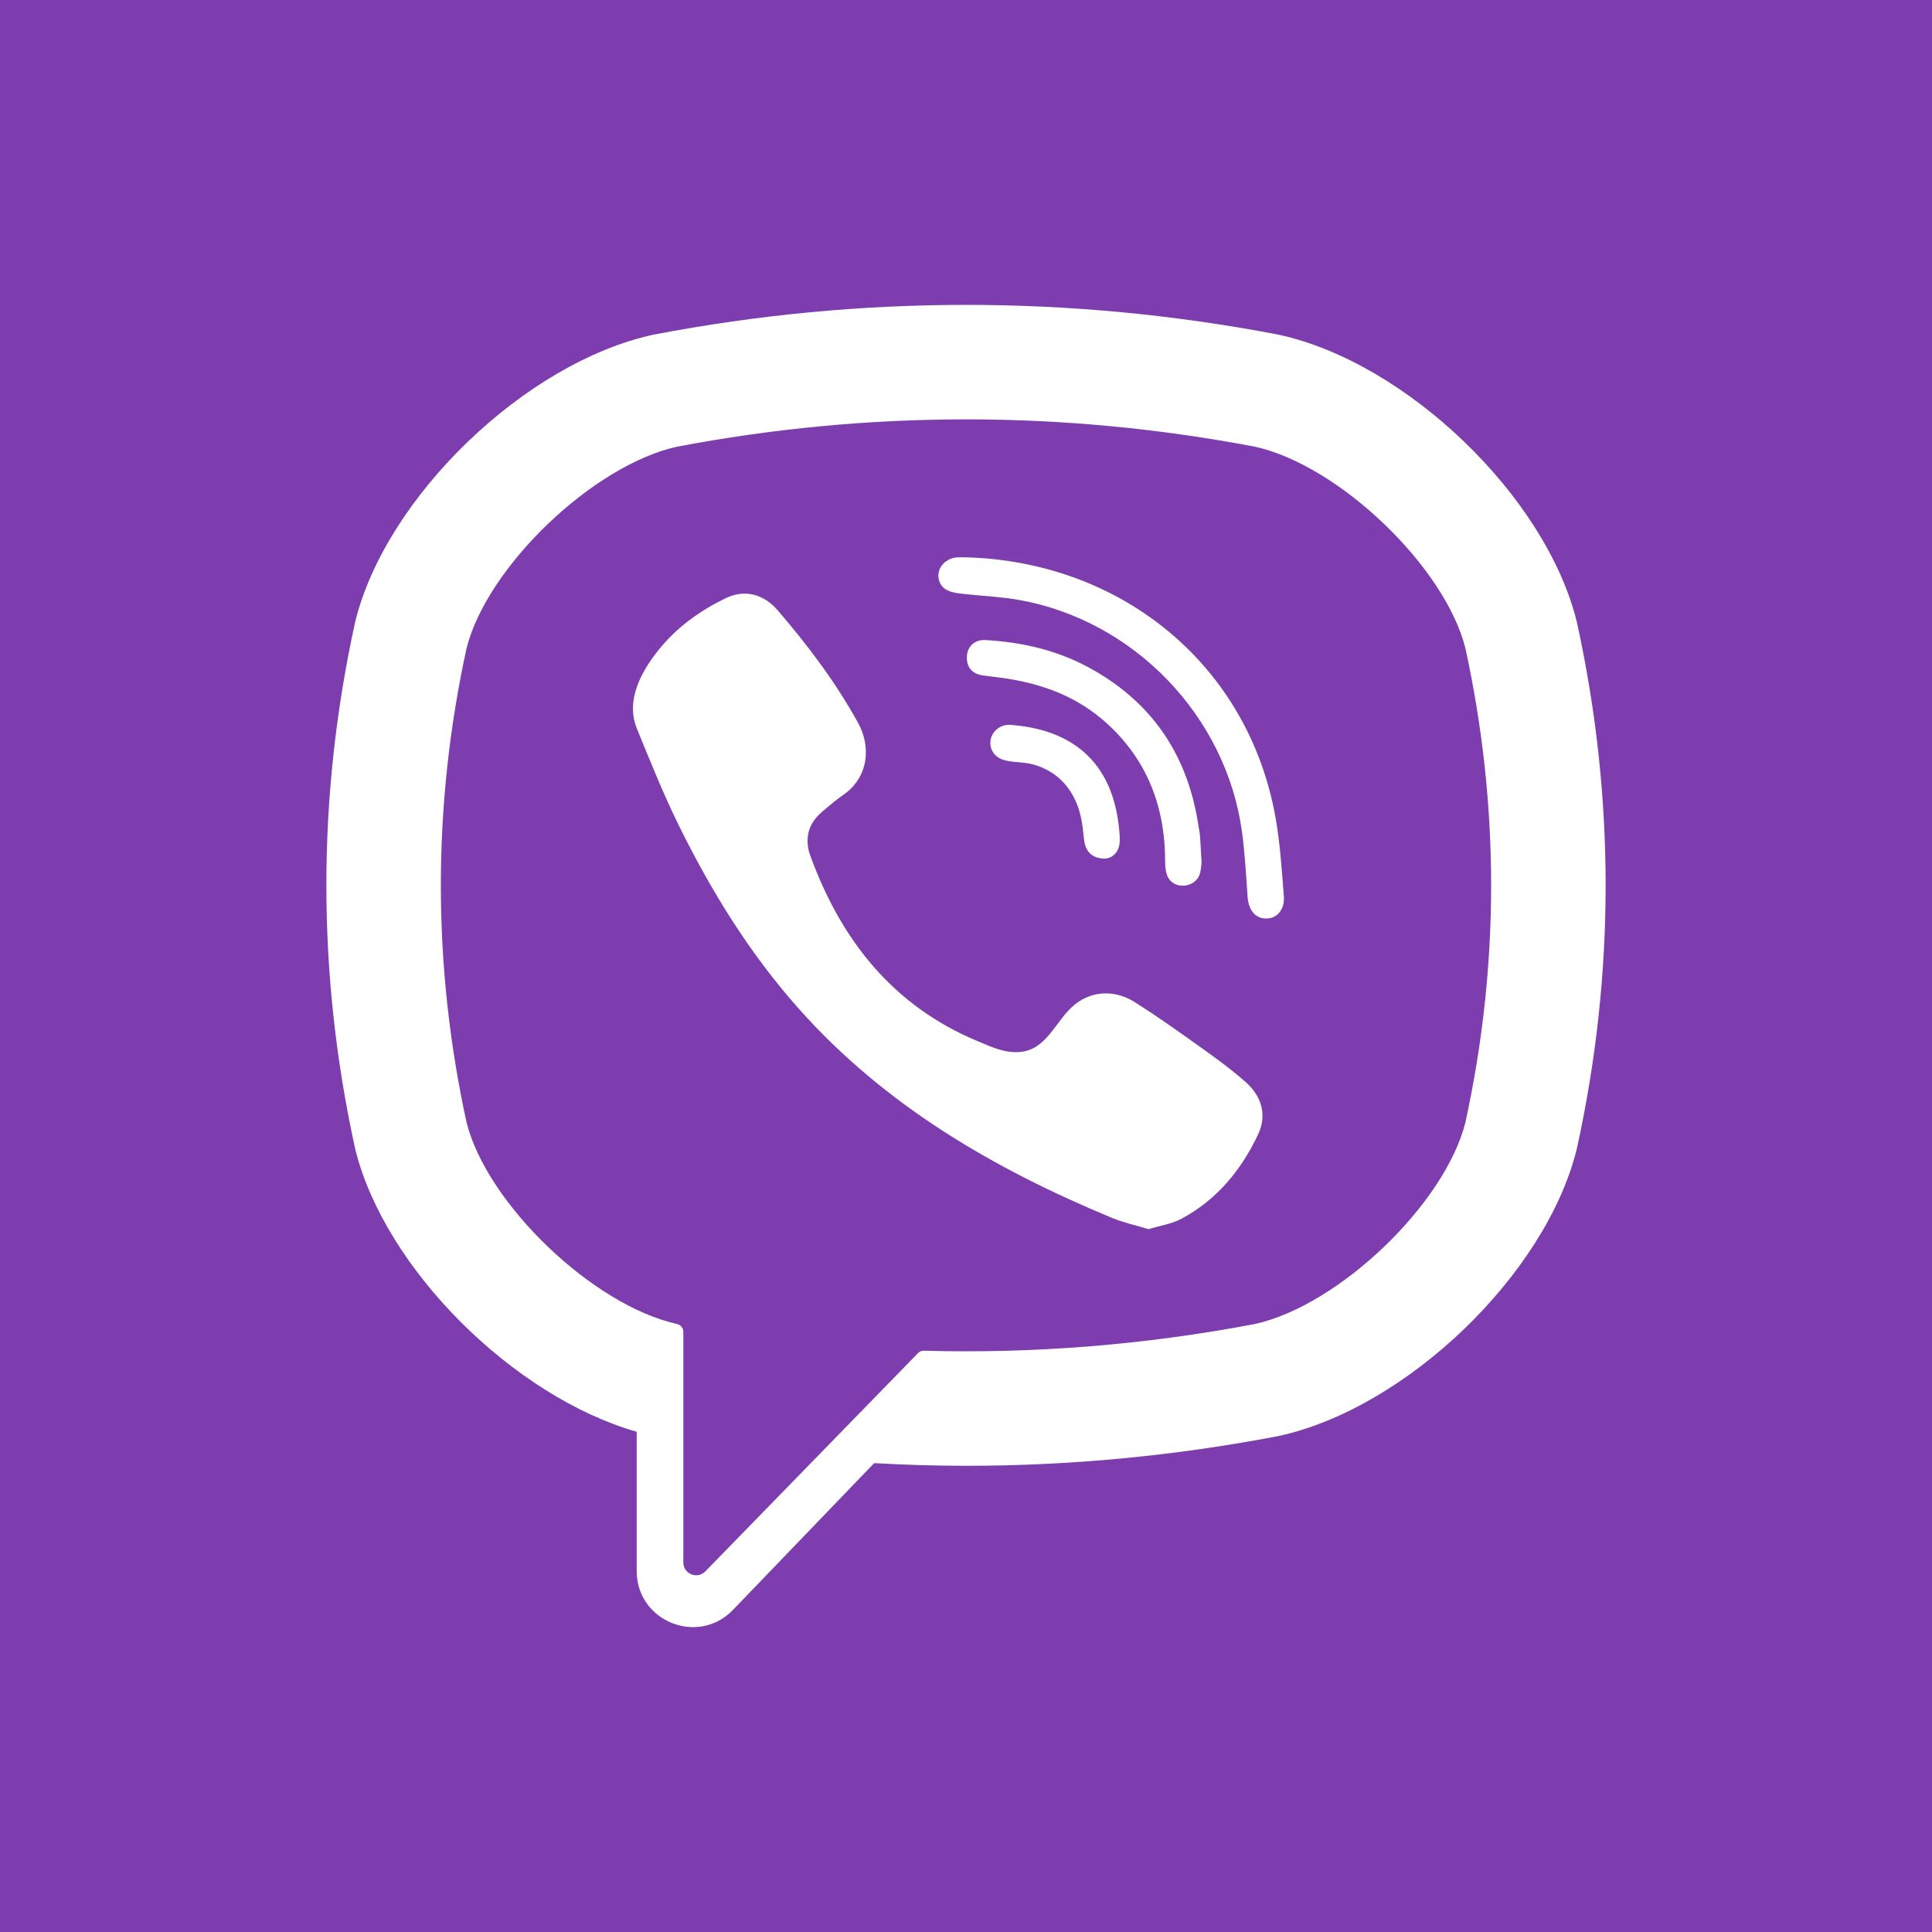
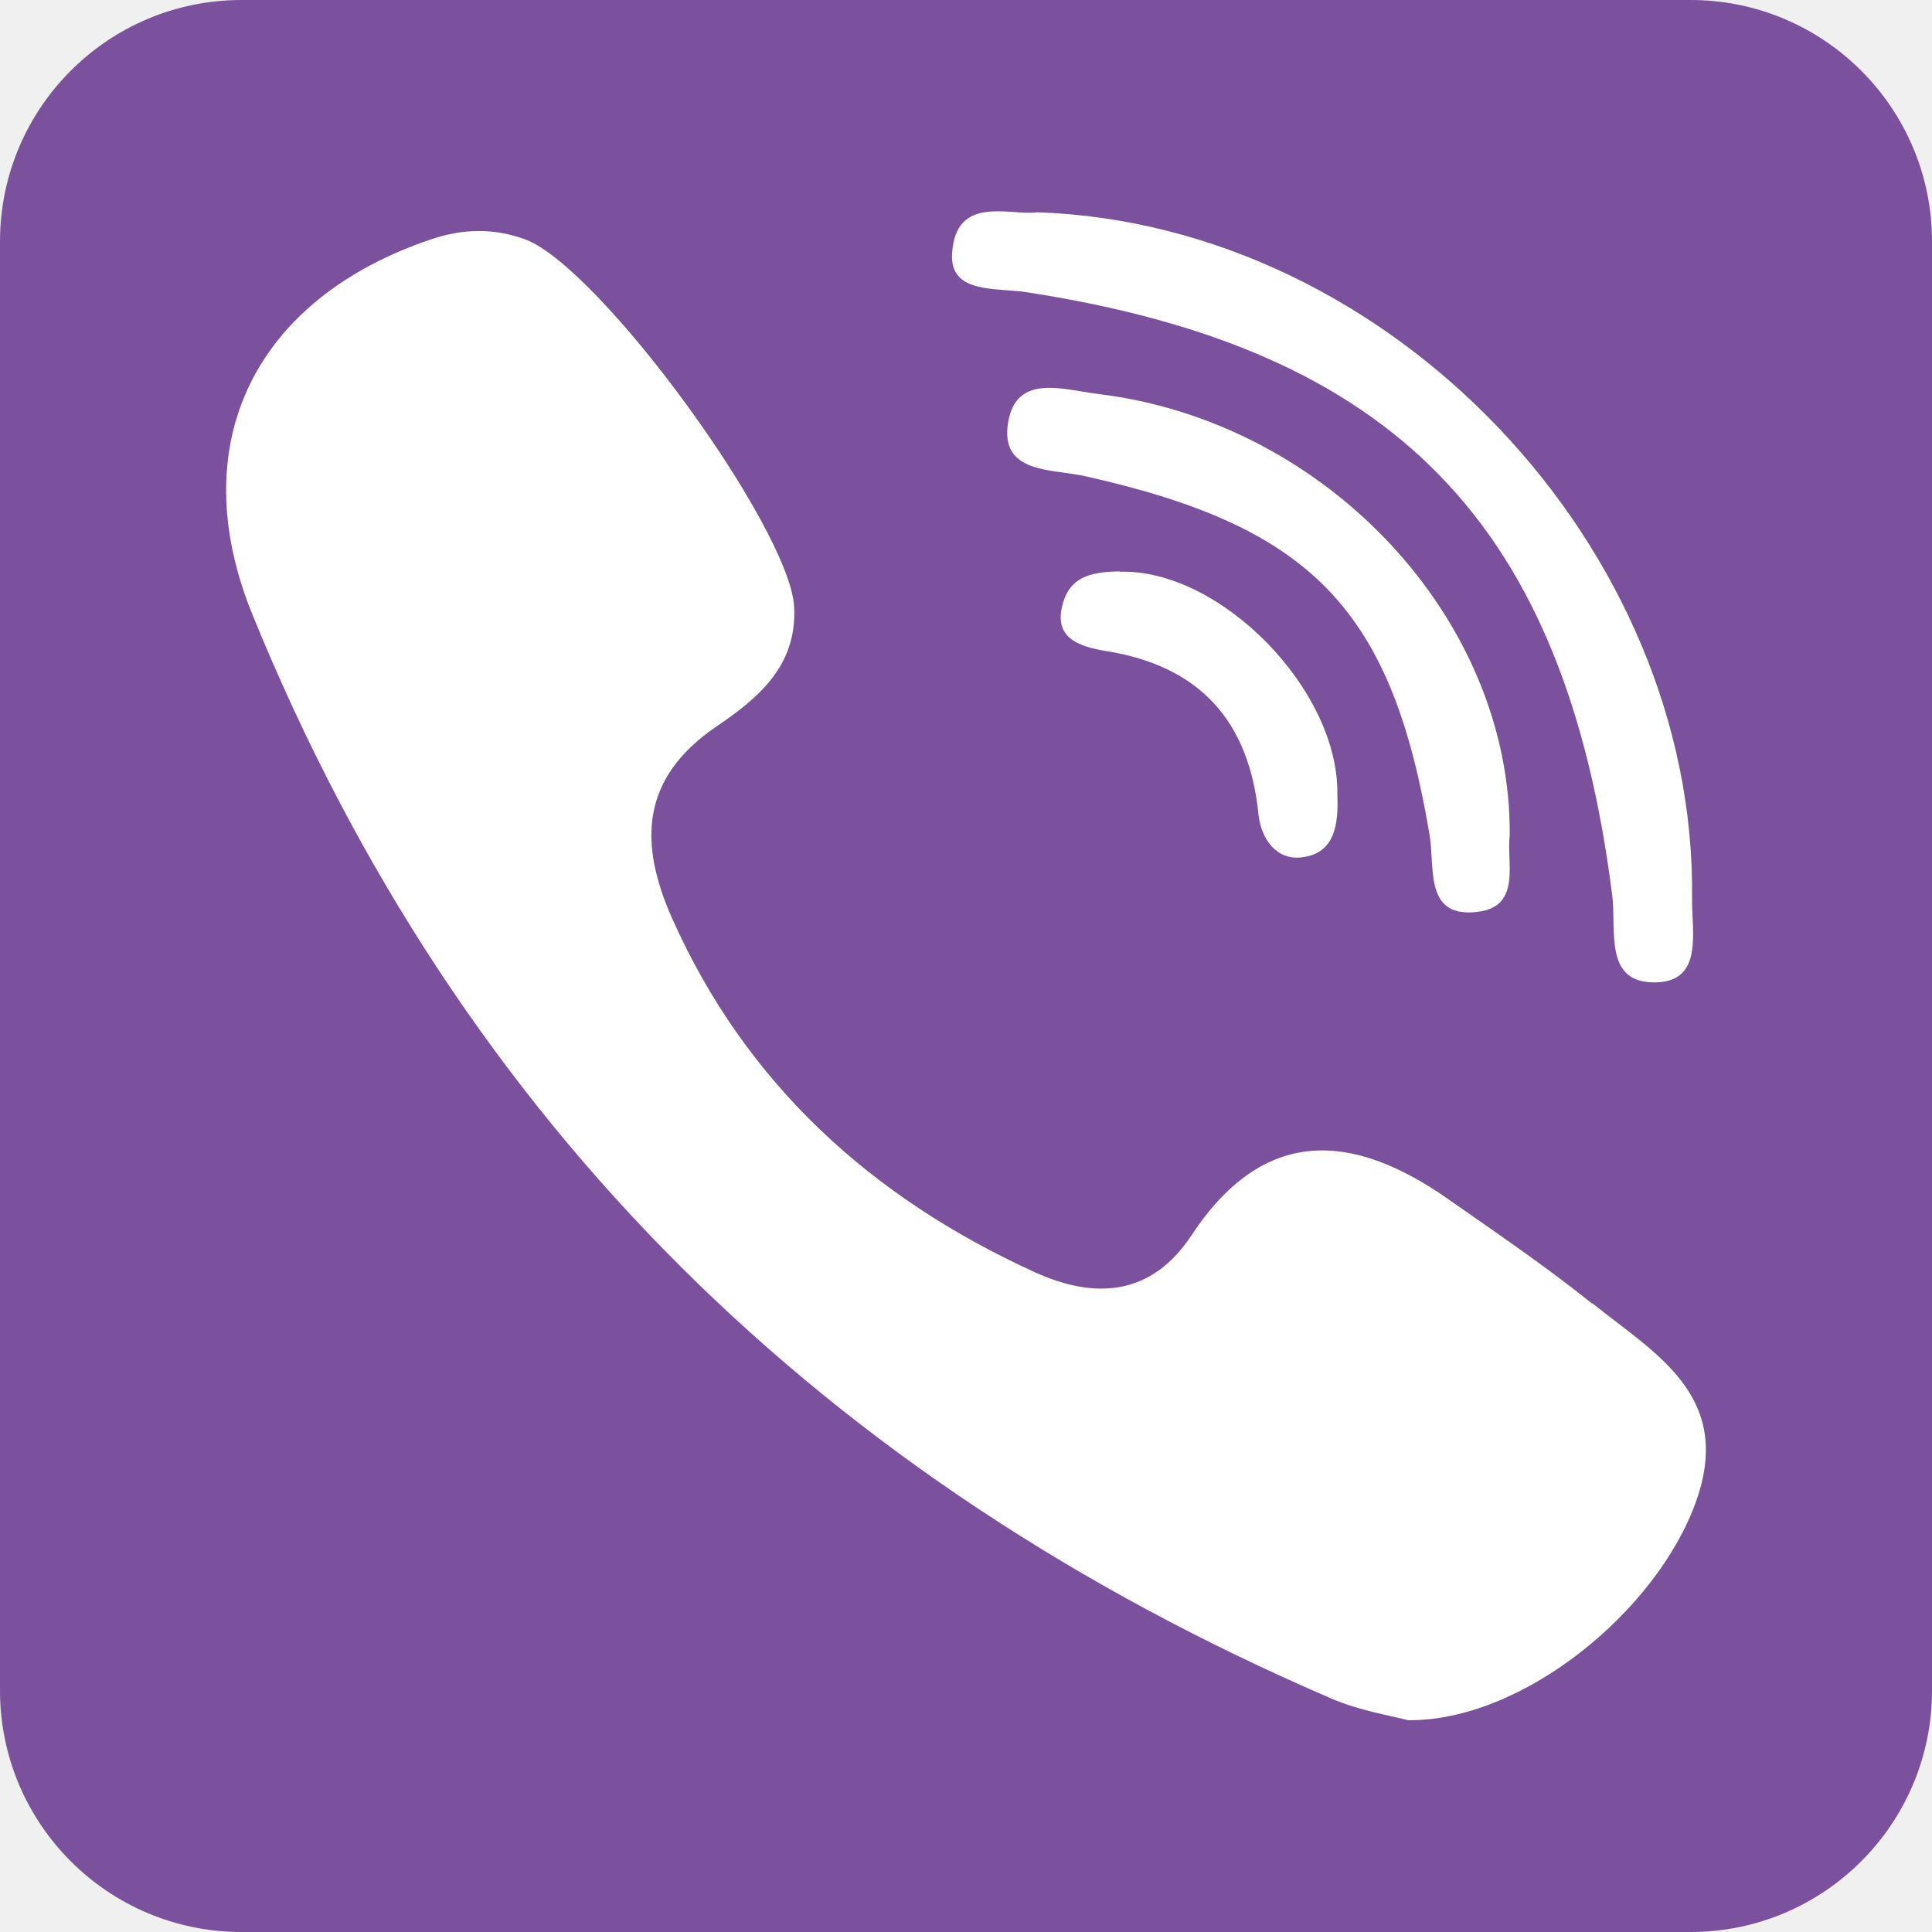
- <svg xmlns="http://www.w3.org/2000/svg" version="1.1" id="Capa_1" x="0px" y="0px" viewBox="0 0 455.731 455.731" style="enable-background:new 0 0 455.731 455.731;" xml:space="preserve">
-   <g>
-     <rect x="0" y="0" style="fill:#7D3DAF;" width="455.731" height="455.731" />
-     <g>
-       <path style="fill:#FFFFFF;" d="M371.996,146.901l-0.09-0.36c-7.28-29.43-40.1-61.01-70.24-67.58l-0.34-0.07    c-48.75-9.3-98.18-9.3-146.92,0l-0.35,0.07c-30.13,6.57-62.95,38.15-70.24,67.58l-0.08,0.36c-9,41.1-9,82.78,0,123.88l0.08,0.36    c6.979,28.174,37.355,58.303,66.37,66.589v32.852c0,11.89,14.49,17.73,22.73,9.15l33.285-34.599    c7.219,0.404,14.442,0.629,21.665,0.629c24.54,0,49.09-2.32,73.46-6.97l0.34-0.07c30.14-6.57,62.96-38.15,70.24-67.58l0.09-0.36    C380.996,229.681,380.996,188.001,371.996,146.901z M345.656,264.821c-4.86,19.2-29.78,43.07-49.58,47.48    c-25.921,4.929-52.047,7.036-78.147,6.313c-0.519-0.014-1.018,0.187-1.38,0.559c-3.704,3.802-24.303,24.948-24.303,24.948    l-25.85,26.53c-1.89,1.97-5.21,0.63-5.21-2.09v-54.422c0-0.899-0.642-1.663-1.525-1.836c-0.005-0.001-0.01-0.002-0.015-0.003    c-19.8-4.41-44.71-28.28-49.58-47.48c-8.1-37.15-8.1-74.81,0-111.96c4.87-19.2,29.78-43.07,49.58-47.48    c45.27-8.61,91.17-8.61,136.43,0c19.81,4.41,44.72,28.28,49.58,47.48C353.765,190.011,353.765,227.671,345.656,264.821z" />
-       <path style="fill:#FFFFFF;" d="M270.937,289.942c-3.044-0.924-5.945-1.545-8.639-2.663    c-27.916-11.582-53.608-26.524-73.959-49.429c-11.573-13.025-20.631-27.73-28.288-43.292c-3.631-7.38-6.691-15.049-9.81-22.668    c-2.844-6.948,1.345-14.126,5.756-19.361c4.139-4.913,9.465-8.673,15.233-11.444c4.502-2.163,8.943-0.916,12.231,2.9    c7.108,8.25,13.637,16.922,18.924,26.485c3.251,5.882,2.359,13.072-3.533,17.075c-1.432,0.973-2.737,2.115-4.071,3.214    c-1.17,0.963-2.271,1.936-3.073,3.24c-1.466,2.386-1.536,5.2-0.592,7.794c7.266,19.968,19.513,35.495,39.611,43.858    c3.216,1.338,6.446,2.896,10.151,2.464c6.205-0.725,8.214-7.531,12.562-11.087c4.25-3.475,9.681-3.521,14.259-0.624    c4.579,2.898,9.018,6.009,13.43,9.153c4.331,3.086,8.643,6.105,12.638,9.623c3.841,3.383,5.164,7.821,3.001,12.412    c-3.96,8.408-9.722,15.403-18.034,19.868C276.387,288.719,273.584,289.127,270.937,289.942    C267.893,289.017,273.584,289.127,270.937,289.942z" />
-       <path style="fill:#FFFFFF;" d="M227.942,131.471c36.515,1.023,66.506,25.256,72.933,61.356c1.095,6.151,1.485,12.44,1.972,18.683    c0.205,2.626-1.282,5.121-4.116,5.155c-2.927,0.035-4.244-2.414-4.434-5.039c-0.376-5.196-0.637-10.415-1.353-15.568    c-3.78-27.201-25.47-49.705-52.545-54.534c-4.074-0.727-8.244-0.918-12.371-1.351c-2.609-0.274-6.026-0.432-6.604-3.675    c-0.485-2.719,1.81-4.884,4.399-5.023C226.527,131.436,227.235,131.468,227.942,131.471    C264.457,132.494,227.235,131.468,227.942,131.471z" />
-       <path style="fill:#FFFFFF;" d="M283.434,203.407c-0.06,0.456-0.092,1.528-0.359,2.538c-0.969,3.666-6.527,4.125-7.807,0.425    c-0.379-1.098-0.436-2.347-0.438-3.529c-0.013-7.734-1.694-15.46-5.594-22.189c-4.009-6.916-10.134-12.73-17.318-16.248    c-4.344-2.127-9.042-3.449-13.803-4.237c-2.081-0.344-4.184-0.553-6.275-0.844c-2.534-0.352-3.887-1.967-3.767-4.464    c0.112-2.34,1.822-4.023,4.372-3.879c8.38,0.476,16.474,2.287,23.924,6.232c15.15,8.023,23.804,20.687,26.33,37.597    c0.114,0.766,0.298,1.525,0.356,2.294C283.198,199.002,283.288,200.903,283.434,203.407    C283.374,203.863,283.288,200.903,283.434,203.407z" />
-       <path style="fill:#FFFFFF;" d="M260.722,202.523c-3.055,0.055-4.69-1.636-5.005-4.437c-0.219-1.953-0.392-3.932-0.858-5.832    c-0.918-3.742-2.907-7.21-6.055-9.503c-1.486-1.083-3.17-1.872-4.934-2.381c-2.241-0.647-4.568-0.469-6.804-1.017    c-2.428-0.595-3.771-2.561-3.389-4.839c0.347-2.073,2.364-3.691,4.629-3.527c14.157,1.022,24.275,8.341,25.719,25.007    c0.102,1.176,0.222,2.419-0.039,3.544C263.539,201.464,262.113,202.429,260.722,202.523    C257.667,202.578,262.113,202.429,260.722,202.523z" />
-     </g>
+ <svg xmlns="http://www.w3.org/2000/svg" viewBox="0 0 512 512">
+   <rect width="512" height="512" fill="#7b519d" rx="64" ry="64" />
+   <g fill="#fff" fill-rule="evenodd">
+     <path d="M421.92 345.46c-12.2-9.82-25.24-18.64-38.07-27.64-25.6-17.97-49-19.37-68.1 9.55-10.7 16.23-25.72 16.94-41.42 9.82-43.27-19.7-76.68-49.9-96.25-93.9-8.66-19.5-8.55-36.9 11.7-50.7 10.73-7.3 21.54-15.9 20.67-31.8-1.12-20.77-51.47-90.06-71.35-97.38-8.23-3-16.42-2.83-24.8 0-46.6 15.66-65.92 54-47.43 99.4 55.17 135.45 152.26 229.74 285.9 287.3 7.63 3.3 16.1 4.6 20.38 5.76 30.43.3 66.07-29 76.37-58.1 9.9-28-11.04-39.1-27.6-52.44zM272.06 77.44c97.7 15.02 142.77 61.48 155.2 159.9 1.16 9.08-2.22 22.76 10.75 23 13.6.27 10.3-13.2 10.4-22.3 1.2-92.7-79.6-178.6-173.5-181.78-7.1 1.02-21.7-4.88-22.6 11-.6 10.7 11.7 8.93 19.8 10.18z" />
+     <path d="M291.17 104.42c-9.4-1.13-21.8-5.56-24 7.48-2.3 13.7 11.54 12.3 20.42 14.3 60.3 13.47 81.3 35.44 91.3 95.3 1.4 8.73-1.5 22.3 13.3 20.06 11-1.68 7-13.32 7.9-20.12.5-57.47-48.75-109.78-109.05-117.02z" />
+     <path d="M296.7 151.42c-6.26.15-12.42.83-14.72 7.53-3.47 10.02 3.82 12.4 11.23 13.6 24.8 3.98 37.8 18.57 40.3 43.26.7 6.7 4.9 12.2 11.4 11.4 9-1 9.8-9 9.5-16.6.5-27.7-30.9-59.8-57.6-59.1z" />
  </g>
-   <g>
- </g>
-   <g>
- </g>
-   <g>
- </g>
-   <g>
- </g>
-   <g>
- </g>
-   <g>
- </g>
-   <g>
- </g>
-   <g>
- </g>
-   <g>
- </g>
-   <g>
- </g>
-   <g>
- </g>
-   <g>
- </g>
-   <g>
- </g>
-   <g>
- </g>
-   <g>
- </g>
</svg>
